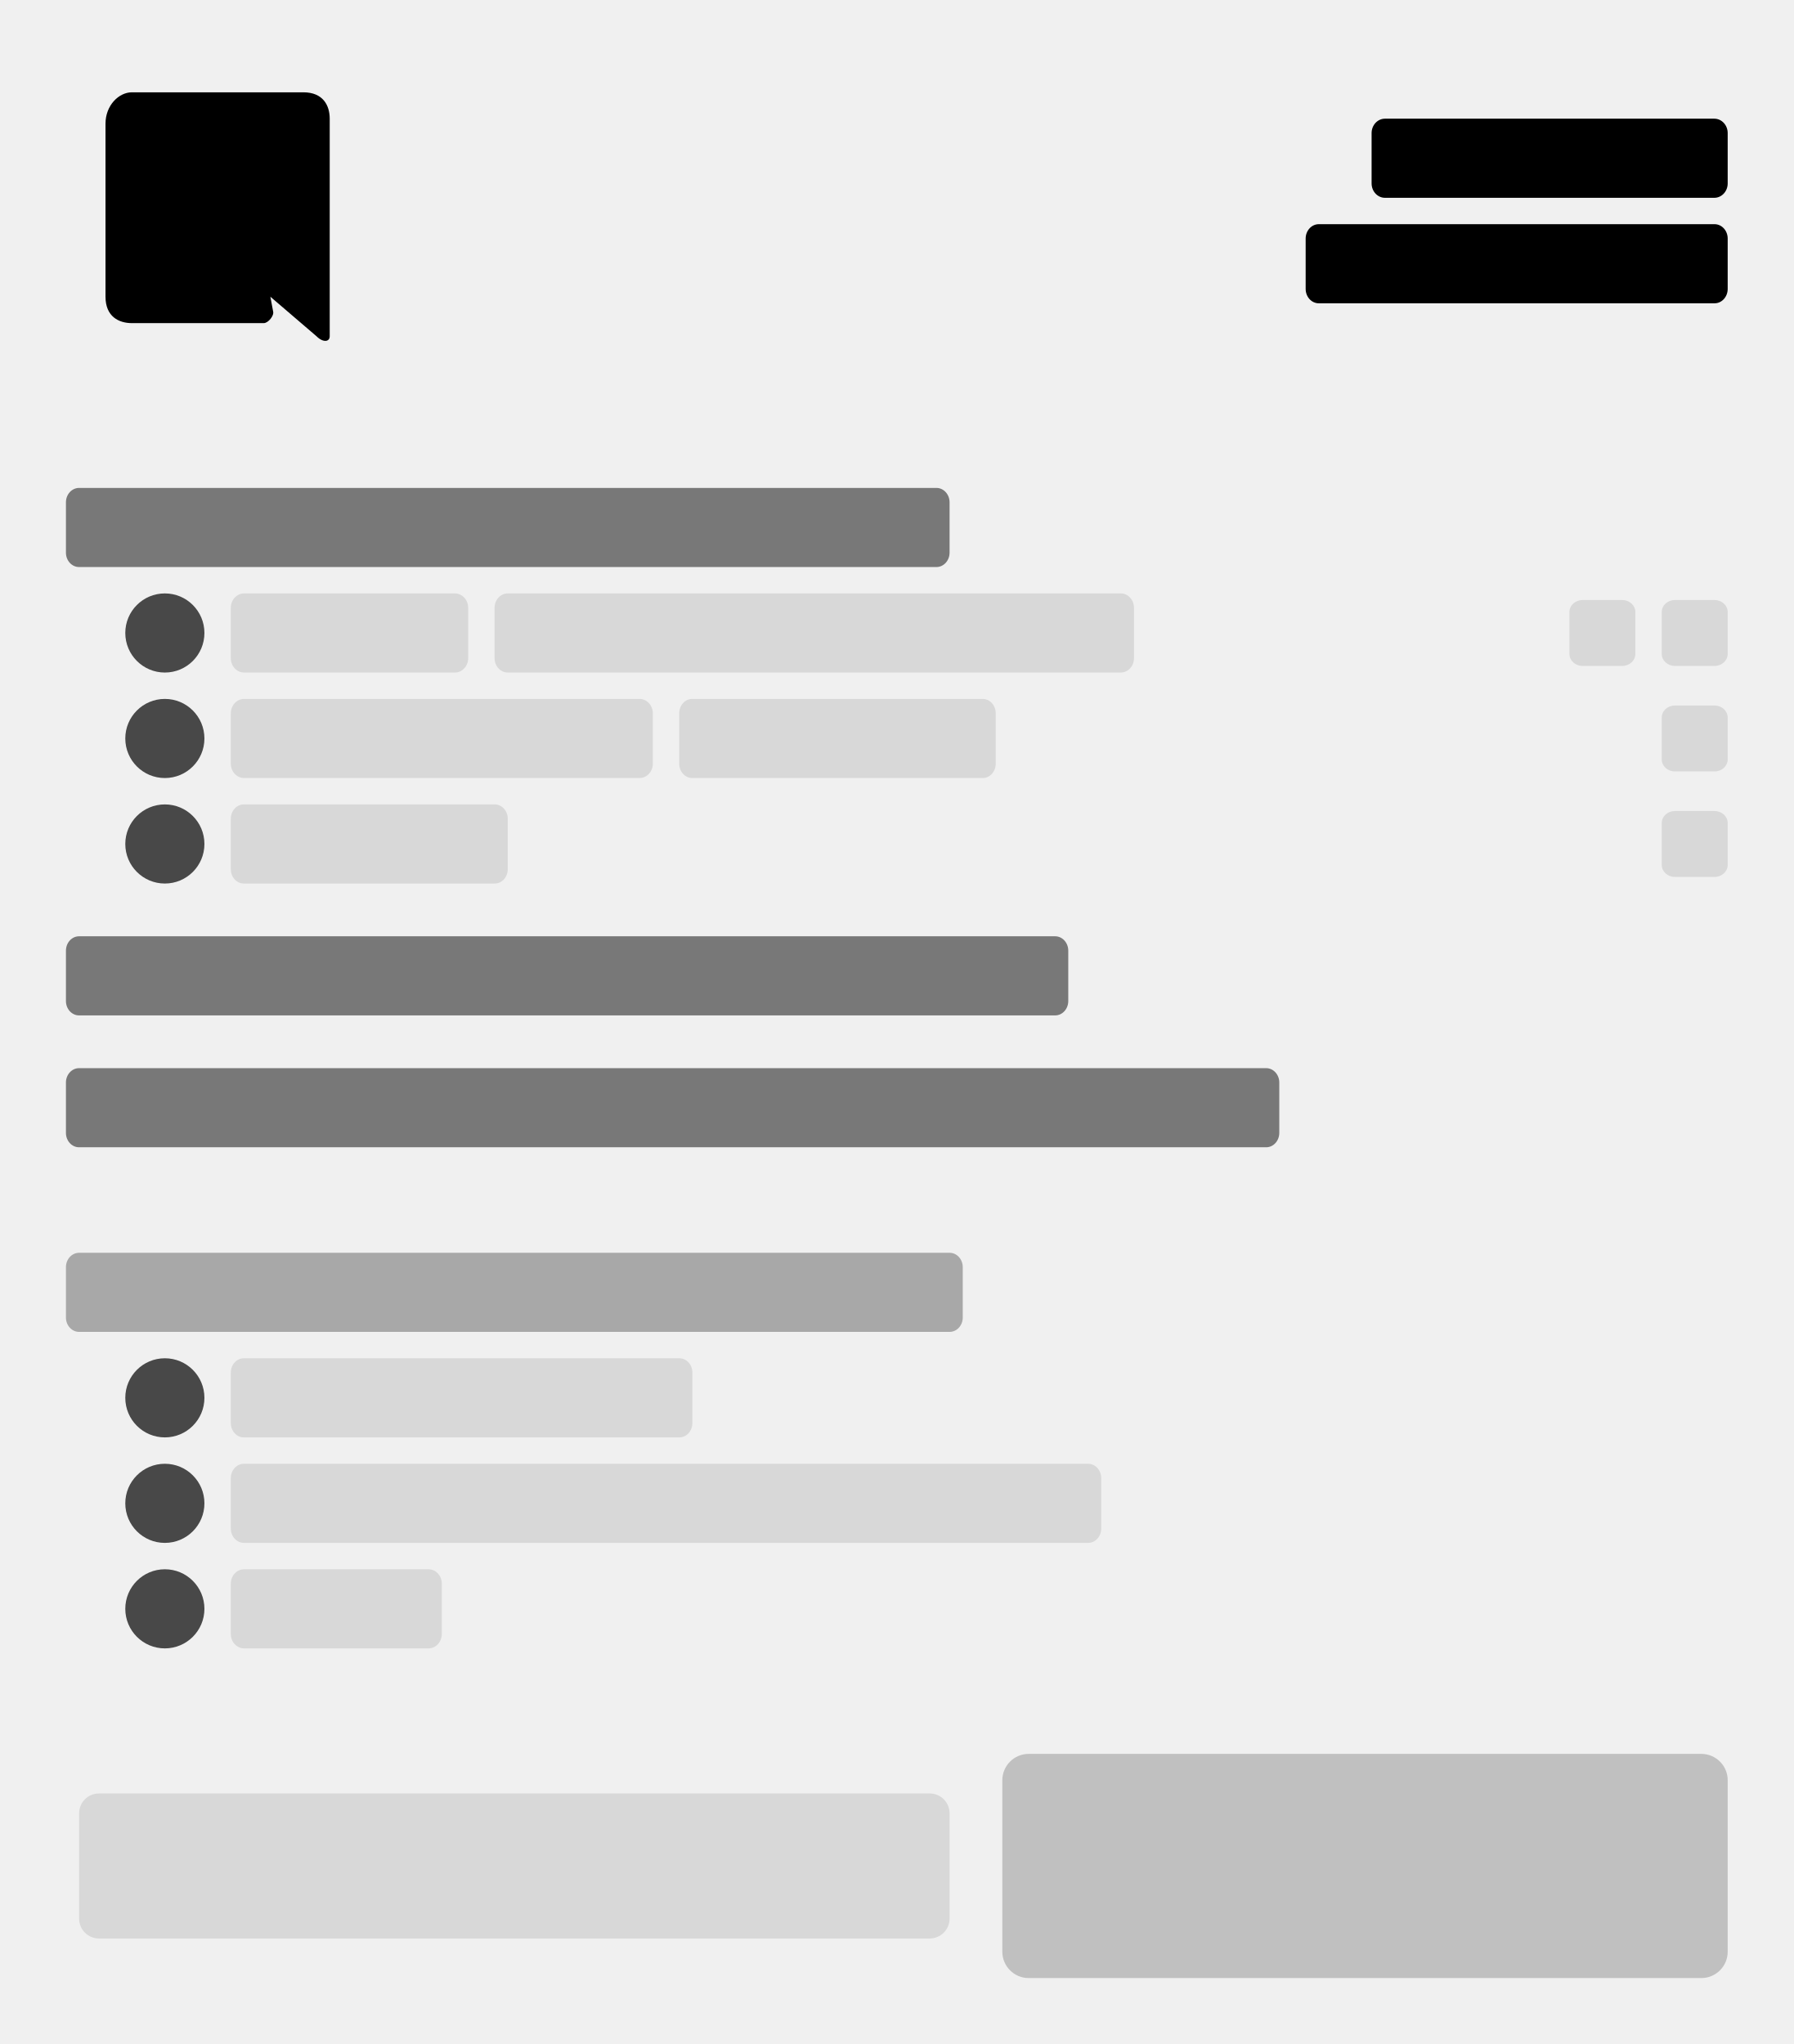
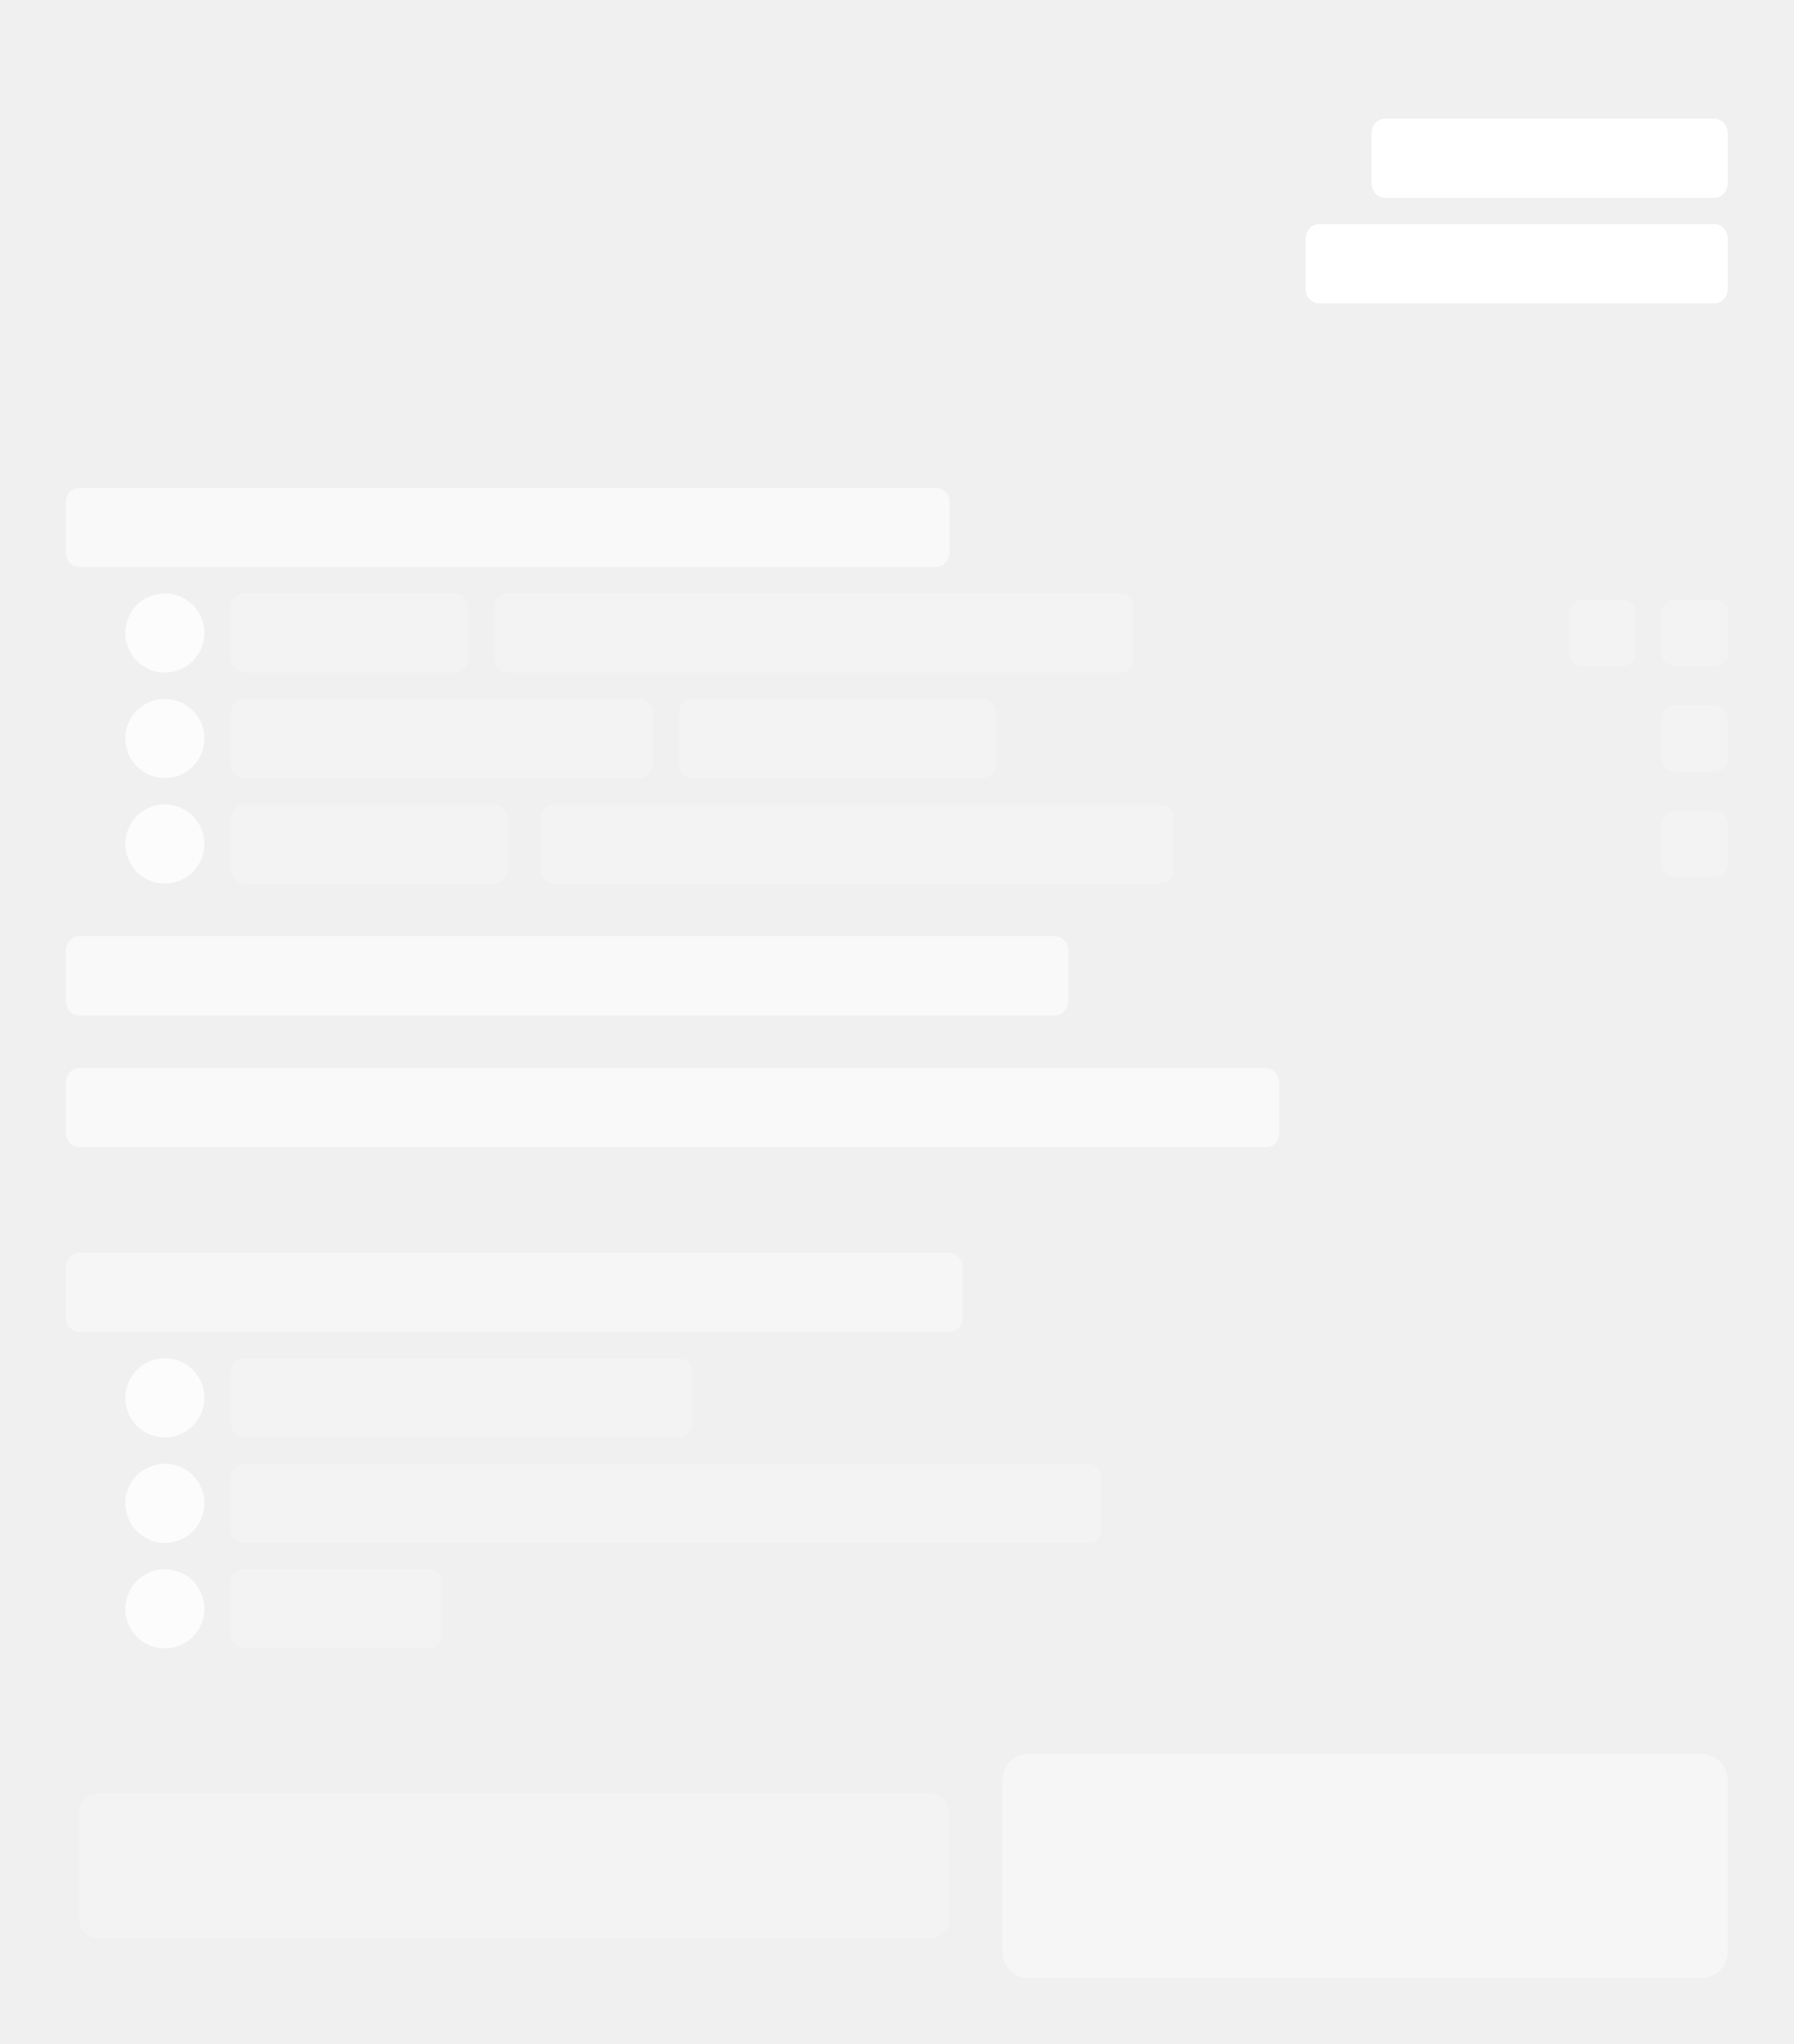
<svg xmlns="http://www.w3.org/2000/svg" width="272" height="310" viewBox="0 0 272 310">
-   <g transform="translate(10,74)">
-     <path opacity="0.2" fill="black" d="m 146,192 h 102.001 c 2.21,0 4,1.791 4,4 v 26 c 0,2.209 -1.79,4 -4,4 H 146 C 143.791,226 142,224.209 142,222 v -26 c 0,-2.209 1.791,-4 4,-4" />
-     <path opacity="0.1" fill="black" d="M 5.022,198 H 130.978 C 132.648,198 134,199.344 134,201.001 v 15.997 C 134,218.656 132.648,220 130.978,220 H 5.022 C 3.353,220 2,218.656 2,216.999 V 201.001 C 2,199.344 3.353,198 5.022,198" />
-     <path opacity="0.5" fill="black" d="M 1.996,0 H 132.004 C 133.106,0 134,0.978 134,2.182 V 9.818 C 134,11.024 133.106,12 132.004,12 H 1.996 C 0.894,12 0,11.024 0,9.818 V 2.182 C 0,0.978 0.894,0 1.996,0" />
-     <path opacity="0.1" fill="black" d="M 27.021,16 H 58.979 C 60.095,16 61,16.978 61,18.182 v 7.636 C 61,27.024 60.095,28 58.979,28 H 27.021 C 25.905,28 25,27.024 25,25.818 V 18.182 C 25,16.978 25.905,16 27.021,16 M 67,16 h 92.966 c 1.104,0 2,0.978 2,2.182 v 7.636 C 161.966,27.024 161.07,28 159.966,28 H 67 c -1.104,0 -2,-0.976 -2,-2.182 V 18.182 C 65,16.978 65.896,16 67,16 m 176.998,1 h 6.004 C 251.105,17 252,17.815 252,18.818 v 6.363 C 252,26.186 251.105,27 250.002,27 h -6.004 C 242.895,27 242,26.186 242,25.182 V 18.818 C 242,17.815 242.895,17 243.998,17 m -14,0 h 6.003 C 237.105,17 238,17.815 238,18.818 v 6.363 C 238,26.186 237.105,27 236.002,27 h -6.003 C 228.895,27 228,26.186 228,25.182 V 18.818 C 228,17.815 228.895,17 229.998,17 M 27.023,32 H 86.977 C 88.095,32 89,32.978 89,34.182 v 7.636 C 89,43.024 88.095,44 86.977,44 H 27.023 C 25.906,44 25,43.024 25,41.818 V 34.182 C 25,32.978 25.906,32 27.023,32 m -0.051,16 H 65.029 C 66.118,48 67,48.978 67,50.182 v 7.636 C 67,59.024 66.118,60 65.029,60 H 26.971 C 25.883,60 25,59.024 25,57.818 V 50.182 C 25,48.978 25.883,48 26.971,48 M 94.973,32 H 139.027 C 140.116,32 141,32.978 141,34.182 v 7.636 C 141,43.024 140.116,44 139.027,44 H 94.973 C 93.884,44 93,43.024 93,41.818 V 34.182 C 93,32.978 93.884,32 94.973,32 M 243.998,33 h 6.004 C 251.105,33 252,33.815 252,34.818 v 6.363 C 252,42.186 251.105,43 250.002,43 h -6.004 C 242.895,43 242,42.186 242,41.182 V 34.818 C 242,33.815 242.895,33 243.998,33" />
-     <path opacity="0.7" fill="black" d="m 15.001,16 v 0 C 18.314,16 21,18.686 21,21.999 21,25.314 18.314,28 15.001,28 11.686,28 9,25.314 9,21.999 9,18.686 11.686,16 15.001,16 m 0,16 v 0 C 18.314,32 21,34.686 21,37.999 21,41.314 18.314,44 15.001,44 11.686,44 9,41.314 9,37.999 9,34.686 11.686,32 15.001,32 m 0,16 v 0 C 18.314,48 21,50.686 21,53.999 21,57.314 18.314,60 15.001,60 11.686,60 9,57.314 9,53.999 9,50.686 11.686,48 15.001,48" />
-     <path opacity="0.1" fill="black" d="m 243.998,49 h 6.004 C 251.105,49 252,49.815 252,50.818 v 6.363 C 252,58.186 251.105,59 250.002,59 h -6.004 C 242.895,59 242,58.186 242,57.182 V 50.818 C 242,49.815 242.895,49 243.998,49" />
-     <path opacity="0.5" fill="black" d="M 1.992,68 H 150.008 C 151.108,68 152,68.978 152,70.182 v 7.636 C 152,79.024 151.108,80 150.008,80 H 1.992 C 0.892,80 0,79.024 0,77.818 V 70.182 C 0,68.978 0.892,68 1.992,68 M 1.99,88 h 180.019 C 183.109,88 184,88.977 184,90.182 v 7.636 C 184,99.023 183.109,100 182.01,100 H 1.99 C 0.892,100 0,99.023 0,97.818 V 90.182 C 0,88.977 0.892,88 1.99,88" />
-     <path opacity="0.3" fill="black" d="M 2.003,116 H 133.997 c 1.106,0 2.003,0.978 2.003,2.182 v 7.636 C 136,127.024 135.103,128 133.997,128 H 2.003 C 0.897,128 0,127.024 0,125.818 v -7.636 C 0,116.978 0.897,116 2.003,116" />
-     <path opacity="0.1" fill="black" d="M 26.973,132 H 93.027 C 94.117,132 95,132.978 95,134.182 v 7.636 C 95,143.024 94.117,144 93.027,144 H 26.973 C 25.884,144 25,143.024 25,141.818 v -7.636 C 25,132.978 25.884,132 26.973,132 m 0.019,16 H 155.007 c 1.101,0 1.992,0.978 1.992,2.182 v 7.636 C 157,159.024 156.108,160 155.007,160 H 26.992 C 25.893,160 25,159.024 25,157.818 v -7.636 C 25,148.978 25.893,148 26.992,148 m 0.03,16 H 54.977 C 56.094,164 57,164.978 57,166.182 v 7.636 C 57,175.024 56.094,176 54.977,176 H 27.023 C 25.906,176 25,175.024 25,173.818 v -7.636 C 25,164.978 25.906,164 27.023,164" />
-     <path opacity="0.7" fill="black" d="m 15.001,132 v 0 C 18.314,132 21,134.686 21,137.999 21,141.314 18.314,144 15.001,144 11.686,144 9,141.314 9,137.999 9,134.686 11.686,132 15.001,132 m 0,16 v 0 C 18.314,148 21,150.686 21,153.999 21,157.314 18.314,160 15.001,160 11.686,160 9,157.314 9,153.999 9,150.686 11.686,148 15.001,148 m 0,16 v 0 C 18.314,164 21,166.686 21,169.999 21,173.314 18.314,176 15.001,176 11.686,176 9,173.314 9,169.999 9,166.686 11.686,164 15.001,164" />
-   </g>
-   <path fill="black" d="M20.007 14C18 14 16 16 16 18.752L16 45C16 48 18 49.007 20.007 49.007L40 49.007C40.665 49.007 41.602 47.87 41.417 47.23L41 45 48 51C49 52 50 51.858 50 51L50 18C50 16 49 14 46 14L20.007 14zM210.029 18L259.971 18C261.092 18 262 18.978 262 20.182L262 27.818C262 29.024 261.092 30 259.971 30L210.029 30C208.909 30 208 29.024 208 27.818L208 20.182C208 18.978 208.909 18 210.029 18M199.992 34L260.008 34C261.108 34 262 34.978 262 36.182L262 43.818C262 45.024 261.108 46 260.008 46L199.992 46C198.893 46 198 45.024 198 43.818L198 36.182C198 34.978 198.893 34 199.992 34" />
+   <path fill-rule="evenodd" clip-rule="evenodd" d="M156 266H258C260.21 266 262 267.791 262 270V296C262 298.209 260.21 300 258 300H156C153.791 300 152 298.209 152 296V270C152 267.791 153.791 266 156 266Z" fill="#ffffff" opacity="0.4" />
+   <path fill-rule="evenodd" clip-rule="evenodd" d="M15.022 272H140.978C142.648 272 144 273.344 144 275.001V290.999C144 292.656 142.648 294 140.978 294H15.022C13.353 294 12 292.656 12 290.999V275.001C12 273.344 13.353 272 15.022 272Z" fill="#ffffff" opacity="0.2" />
+   <path fill-rule="evenodd" clip-rule="evenodd" d="M11.996 74H142.004C143.106 74 144 74.978 144 76.182V83.818C144 85.023 143.106 86 142.004 86H11.996C10.894 86 10 85.023 10 83.818V76.182C10 74.978 10.894 74 11.996 74Z" fill="#ffffff" opacity="0.6" />
+   <path d="M 37.021 90 C 35.906 90 35 90.977 35 92.182 L 35 99.818 C 35 101.024 35.906 102 37.021 102 L 68.979 102 C 70.094 102 71 101.024 71 99.818 L 71 92.182 C 71 90.977 70.094 90 68.979 90 L 37.021 90 z M 77 90 C 75.896 90 75 90.977 75 92.182 L 75 99.818 C 75 101.024 75.896 102 77 102 L 169.967 102 C 171.071 102 171.967 101.024 171.967 99.818 L 171.967 92.182 C 171.967 90.977 171.071 90 169.967 90 L 77 90 z M 239.998 91 C 238.895 91 238 91.815 238 92.818 L 238 99.182 C 238 100.186 238.895 101 239.998 101 L 246.002 101 C 247.105 101 248 100.186 248 99.182 L 248 92.818 C 248 91.815 247.105 91 246.002 91 L 239.998 91 z M 253.998 91 C 252.895 91 252 91.815 252 92.818 L 252 99.182 C 252 100.186 252.895 101 253.998 101 L 260.002 101 C 261.105 101 262 100.186 262 99.182 L 262 92.818 C 262 91.815 261.105 91 260.002 91 L 253.998 91 z M 37.023 106 C 35.907 106 35 106.978 35 108.182 L 35 115.818 C 35 117.024 35.907 118 37.023 118 L 96.977 118 C 98.094 118 99 117.024 99 115.818 L 99 108.182 C 99 106.978 98.094 106 96.977 106 L 37.023 106 z M 104.973 106 C 103.884 106 103 106.978 103 108.182 L 103 115.818 C 103 117.024 103.884 118 104.973 118 L 149.027 118 C 150.116 118 151 117.024 151 115.818 L 151 108.182 C 151 106.978 150.116 106 149.027 106 L 104.973 106 z M 253.998 107 C 252.895 107 252 107.815 252 108.818 L 252 115.182 C 252 116.186 252.895 117 253.998 117 L 260.002 117 C 261.105 117 262 116.186 262 115.182 L 262 108.818 C 262 107.815 261.105 107 260.002 107 L 253.998 107 z M 36.971 122 C 35.883 122 35 122.978 35 124.182 L 35 131.818 C 35 133.024 35.883 134 36.971 134 L 75.029 134 C 76.118 134 77 133.024 77 131.818 L 77 124.182 C 77 122.978 76.118 122 75.029 122 L 36.971 122 z M 83.98 122 C 82.887 122 82 122.978 82 124.182 L 82 131.818 C 82 133.024 82.887 134 83.98 134 L 176.02 134 C 177.113 134 178 133.024 178 131.818 L 178 124.182 C 178 122.978 177.113 122 176.02 122 L 83.98 122 z M 253.998 123 C 252.895 123 252 123.815 252 124.818 L 252 131.182 C 252 132.186 252.895 133 253.998 133 L 260.002 133 C 261.105 133 262 132.186 262 131.182 L 262 124.818 C 262 123.815 261.105 123 260.002 123 L 253.998 123 z " fill="#ffffff" opacity="0.2" />
+   <path fill-rule="evenodd" clip-rule="evenodd" d="M25 90C28.314 90 31 92.686 31 95.999C31 99.314 28.314 102 25 102C21.686 102 19 99.314 19 95.999C19 92.686 21.686 90 25 90ZM25 106C28.314 106 31 108.686 31 111.999C31 115.314 28.314 118 25 118C21.686 118 19 115.314 19 111.999C19 108.686 21.686 106 25 106ZM25 122C28.314 122 31 124.686 31 127.999C31 131.314 28.314 134 25 134C21.686 134 19 131.314 19 127.999C19 124.686 21.686 122 25 122Z" fill="#ffffff" opacity="0.8" />
+   <path fill-rule="evenodd" clip-rule="evenodd" d="M11.992 142H160.008C161.108 142 162 142.978 162 144.182V151.818C162 153.024 161.108 154 160.008 154H11.992C10.892 154 10 153.024 10 151.818V144.182C10 142.978 10.892 142 11.992 142ZM11.99 162H192.01C193.109 162 194 162.977 194 164.182V171.818C194 173.023 193.109 174 192.01 174H11.99C10.892 174 10 173.023 10 171.818V164.182C10 162.977 10.892 162 11.99 162Z" fill="#ffffff" opacity="0.6" />
+   <path fill-rule="evenodd" clip-rule="evenodd" d="M12.003 190H143.997C145.103 190 146 190.978 146 192.182V199.818C146 201.024 145.103 202 143.997 202H12.003C10.897 202 10 201.024 10 199.818V192.182C10 190.978 10.897 190 12.003 190Z" fill="#ffffff" opacity="0.4" />
+   <path fill-rule="evenodd" clip-rule="evenodd" d="M36.973 206H103.027C104.117 206 105 206.978 105 208.182V215.818C105 217.024 104.117 218 103.027 218H36.973C35.884 218 35 217.024 35 215.818V208.182C35 206.978 35.884 206 36.973 206ZM36.992 222H165.008C166.108 222 167 222.978 167 224.182V231.818C167 233.024 166.108 234 165.008 234H36.992C35.893 234 35 233.024 35 231.818V224.182C35 222.978 35.893 222 36.992 222ZM37.023 238H64.977C66.094 238 67 238.978 67 240.182V247.818C67 249.024 66.094 250 64.977 250H37.023C35.906 250 35 249.024 35 247.818V240.182C35 238.978 35.906 238 37.023 238Z" fill="#ffffff" opacity="0.2" />
+   <path fill-rule="evenodd" clip-rule="evenodd" d="M25 206C28.314 206 31 208.686 31 211.999C31 215.314 28.314 218 25 218C21.686 218 19 215.314 19 211.999C19 208.686 21.686 206 25 206ZM25 222C28.314 222 31 224.686 31 227.999C31 231.314 28.314 234 25 234C21.686 234 19 231.314 19 227.999C19 224.686 21.686 222 25 222ZM25 238C28.314 238 31 240.686 31 243.999C31 247.314 28.314 250 25 250C21.686 250 19 247.314 19 243.999C19 240.686 21.686 238 25 238Z" fill="#ffffff" opacity="0.8" />
+   <path fill-rule="evenodd" clip-rule="evenodd" d="M210.029 18H259.971C261.092 18 262 18.977 262 20.182V27.818C262 29.023 261.092 30 259.971 30H210.029C208.909 30 208 29.023 208 27.818V20.182C208 18.977 208.909 18 210.029 18ZM199.992 34H260.008C261.108 34 262 34.977 262 36.182V43.818C262 45.023 261.108 46 260.008 46H199.992C198.893 46 198 45.023 198 43.818V36.182C198 34.977 198.893 34 199.992 34Z" fill="#ffffff" />
</svg>
